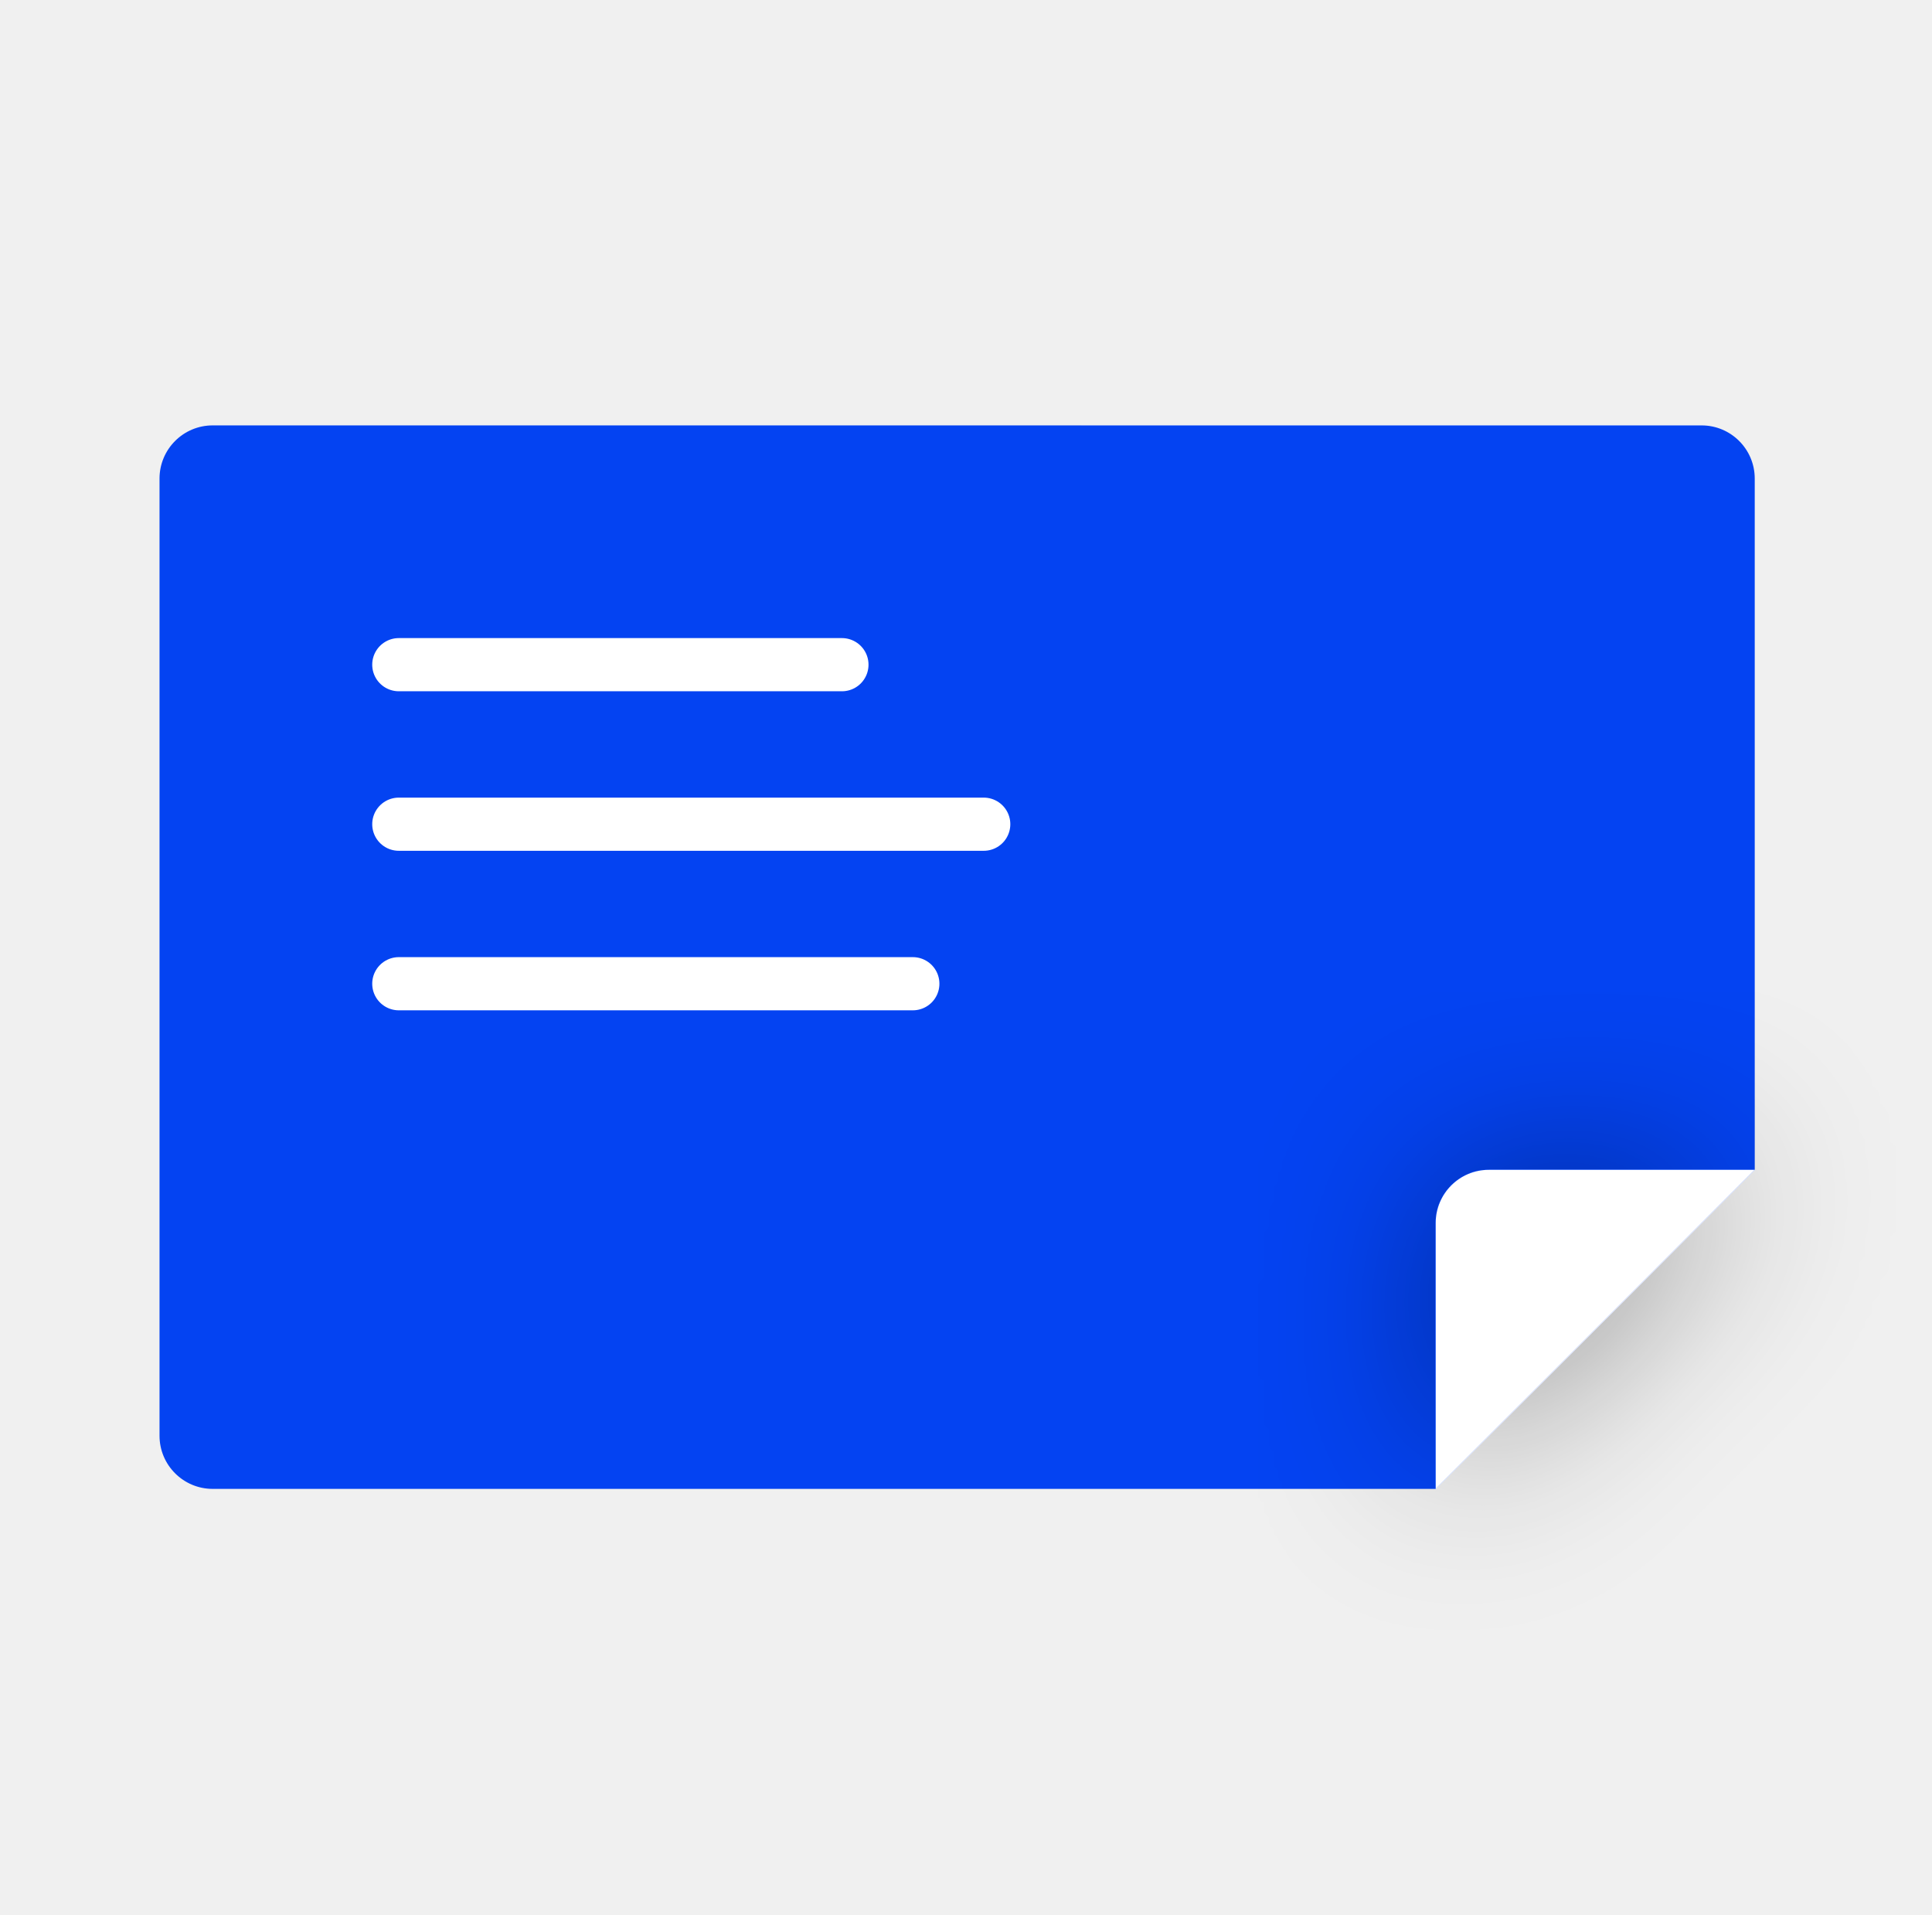
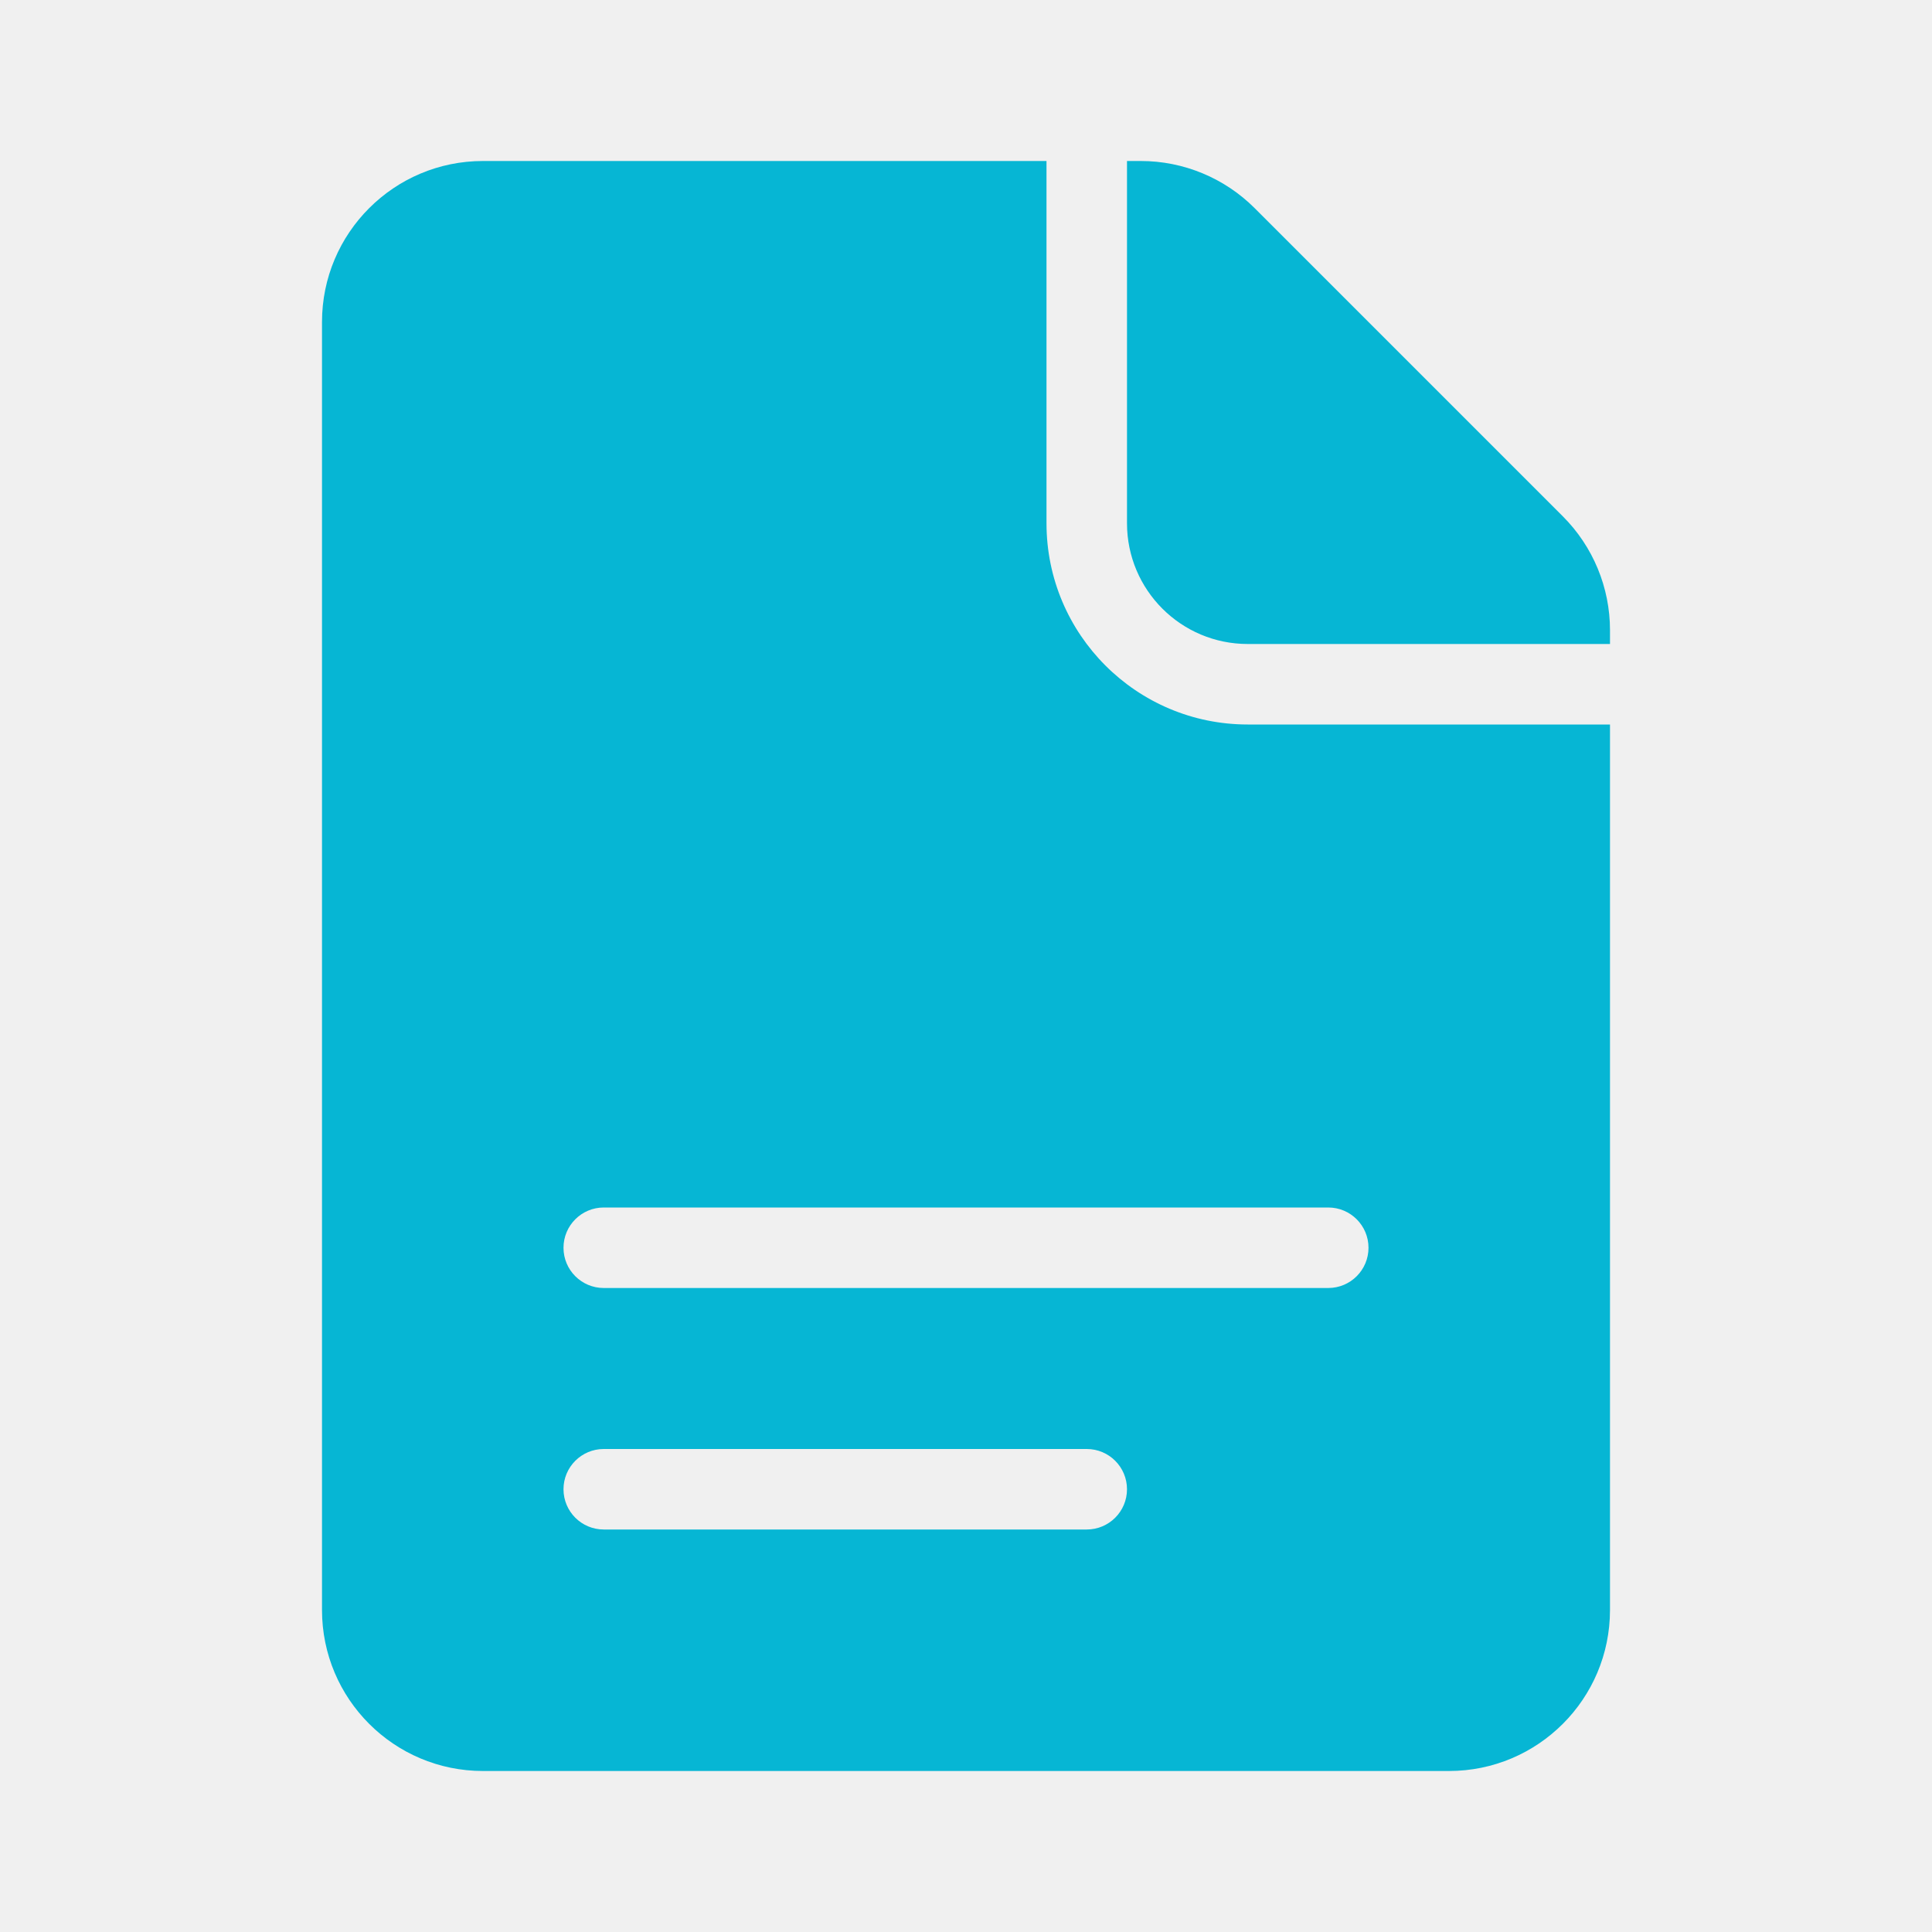
- <svg xmlns="http://www.w3.org/2000/svg" width="109" height="108" viewBox="0 0 109 108" fill="none">
-   <path d="M99 62L99 27C99 25.343 97.657 24 96 24L61 24L61 59C61 60.657 62.343 62 64 62L99 62Z" fill="white" />
-   <path d="M9 27C9 25.343 10.343 24 12 24H96C97.657 24 99 25.343 99 27V66L81 84H12C10.343 84 9 82.657 9 81V27Z" fill="#0443F2" />
-   <g filter="url(#filter0_d_34_43)">
-     <path d="M81 84L99 66L84 66C82.343 66 81 67.343 81 69L81 84Z" fill="white" />
-   </g>
-   <line x1="1.5" y1="-1.5" x2="30.5" y2="-1.5" transform="matrix(1 0 0 -1 21 54)" stroke="white" stroke-width="3" stroke-linecap="round" />
-   <line x1="1.5" y1="-1.5" x2="34.5" y2="-1.5" transform="matrix(1 0 0 -1 21 45)" stroke="white" stroke-width="3" stroke-linecap="round" />
-   <line x1="1.5" y1="-1.5" x2="26.5" y2="-1.5" transform="matrix(1 1.74846e-07 1.74846e-07 -1 21 36)" stroke="white" stroke-width="3" stroke-linecap="round" />
-   <defs>
-     <filter id="filter0_d_34_43" x="71" y="56" width="38" height="38" filterUnits="userSpaceOnUse" color-interpolation-filters="sRGB">
-       <feFlood flood-opacity="0" result="BackgroundImageFix" />
-       <feColorMatrix in="SourceAlpha" type="matrix" values="0 0 0 0 0 0 0 0 0 0 0 0 0 0 0 0 0 0 127 0" result="hardAlpha" />
-       <feOffset />
-       <feGaussianBlur stdDeviation="5" />
-       <feComposite in2="hardAlpha" operator="out" />
-       <feColorMatrix type="matrix" values="0 0 0 0 0 0 0 0 0 0 0 0 0 0 0 0 0 0 0.4 0" />
-       <feBlend mode="normal" in2="BackgroundImageFix" result="effect1_dropShadow_34_43" />
-       <feBlend mode="normal" in="SourceGraphic" in2="effect1_dropShadow_34_43" result="shape" />
-     </filter>
-   </defs>
+ <svg xmlns="http://www.w3.org/2000/svg" width="192" height="192" viewBox="0 0 192 192" fill="none">
+   <path d="M104 16V52C104 63.046 112.954 72 124 72H160V160C160 168.837 152.837 176 144 176H48C39.163 176 32 168.837 32 160V32C32 23.163 39.163 16 48 16H104ZM60 144C57.791 144 56 145.791 56 148C56 150.209 57.791 152 60 152H108C110.209 152 112 150.209 112 148C112 145.791 110.209 144 108 144H60ZM60 120C57.791 120 56 121.791 56 124C56 126.209 57.791 128 60 128H132C134.209 128 136 126.209 136 124C136 121.791 134.209 120 132 120H60ZM113.373 16C117.616 16 121.686 17.686 124.687 20.686L155.313 51.313C158.314 54.314 160 58.384 160 62.627V64H124C117.373 64 112 58.627 112 52V16H113.373Z" fill="#06B6D4" />
</svg>
